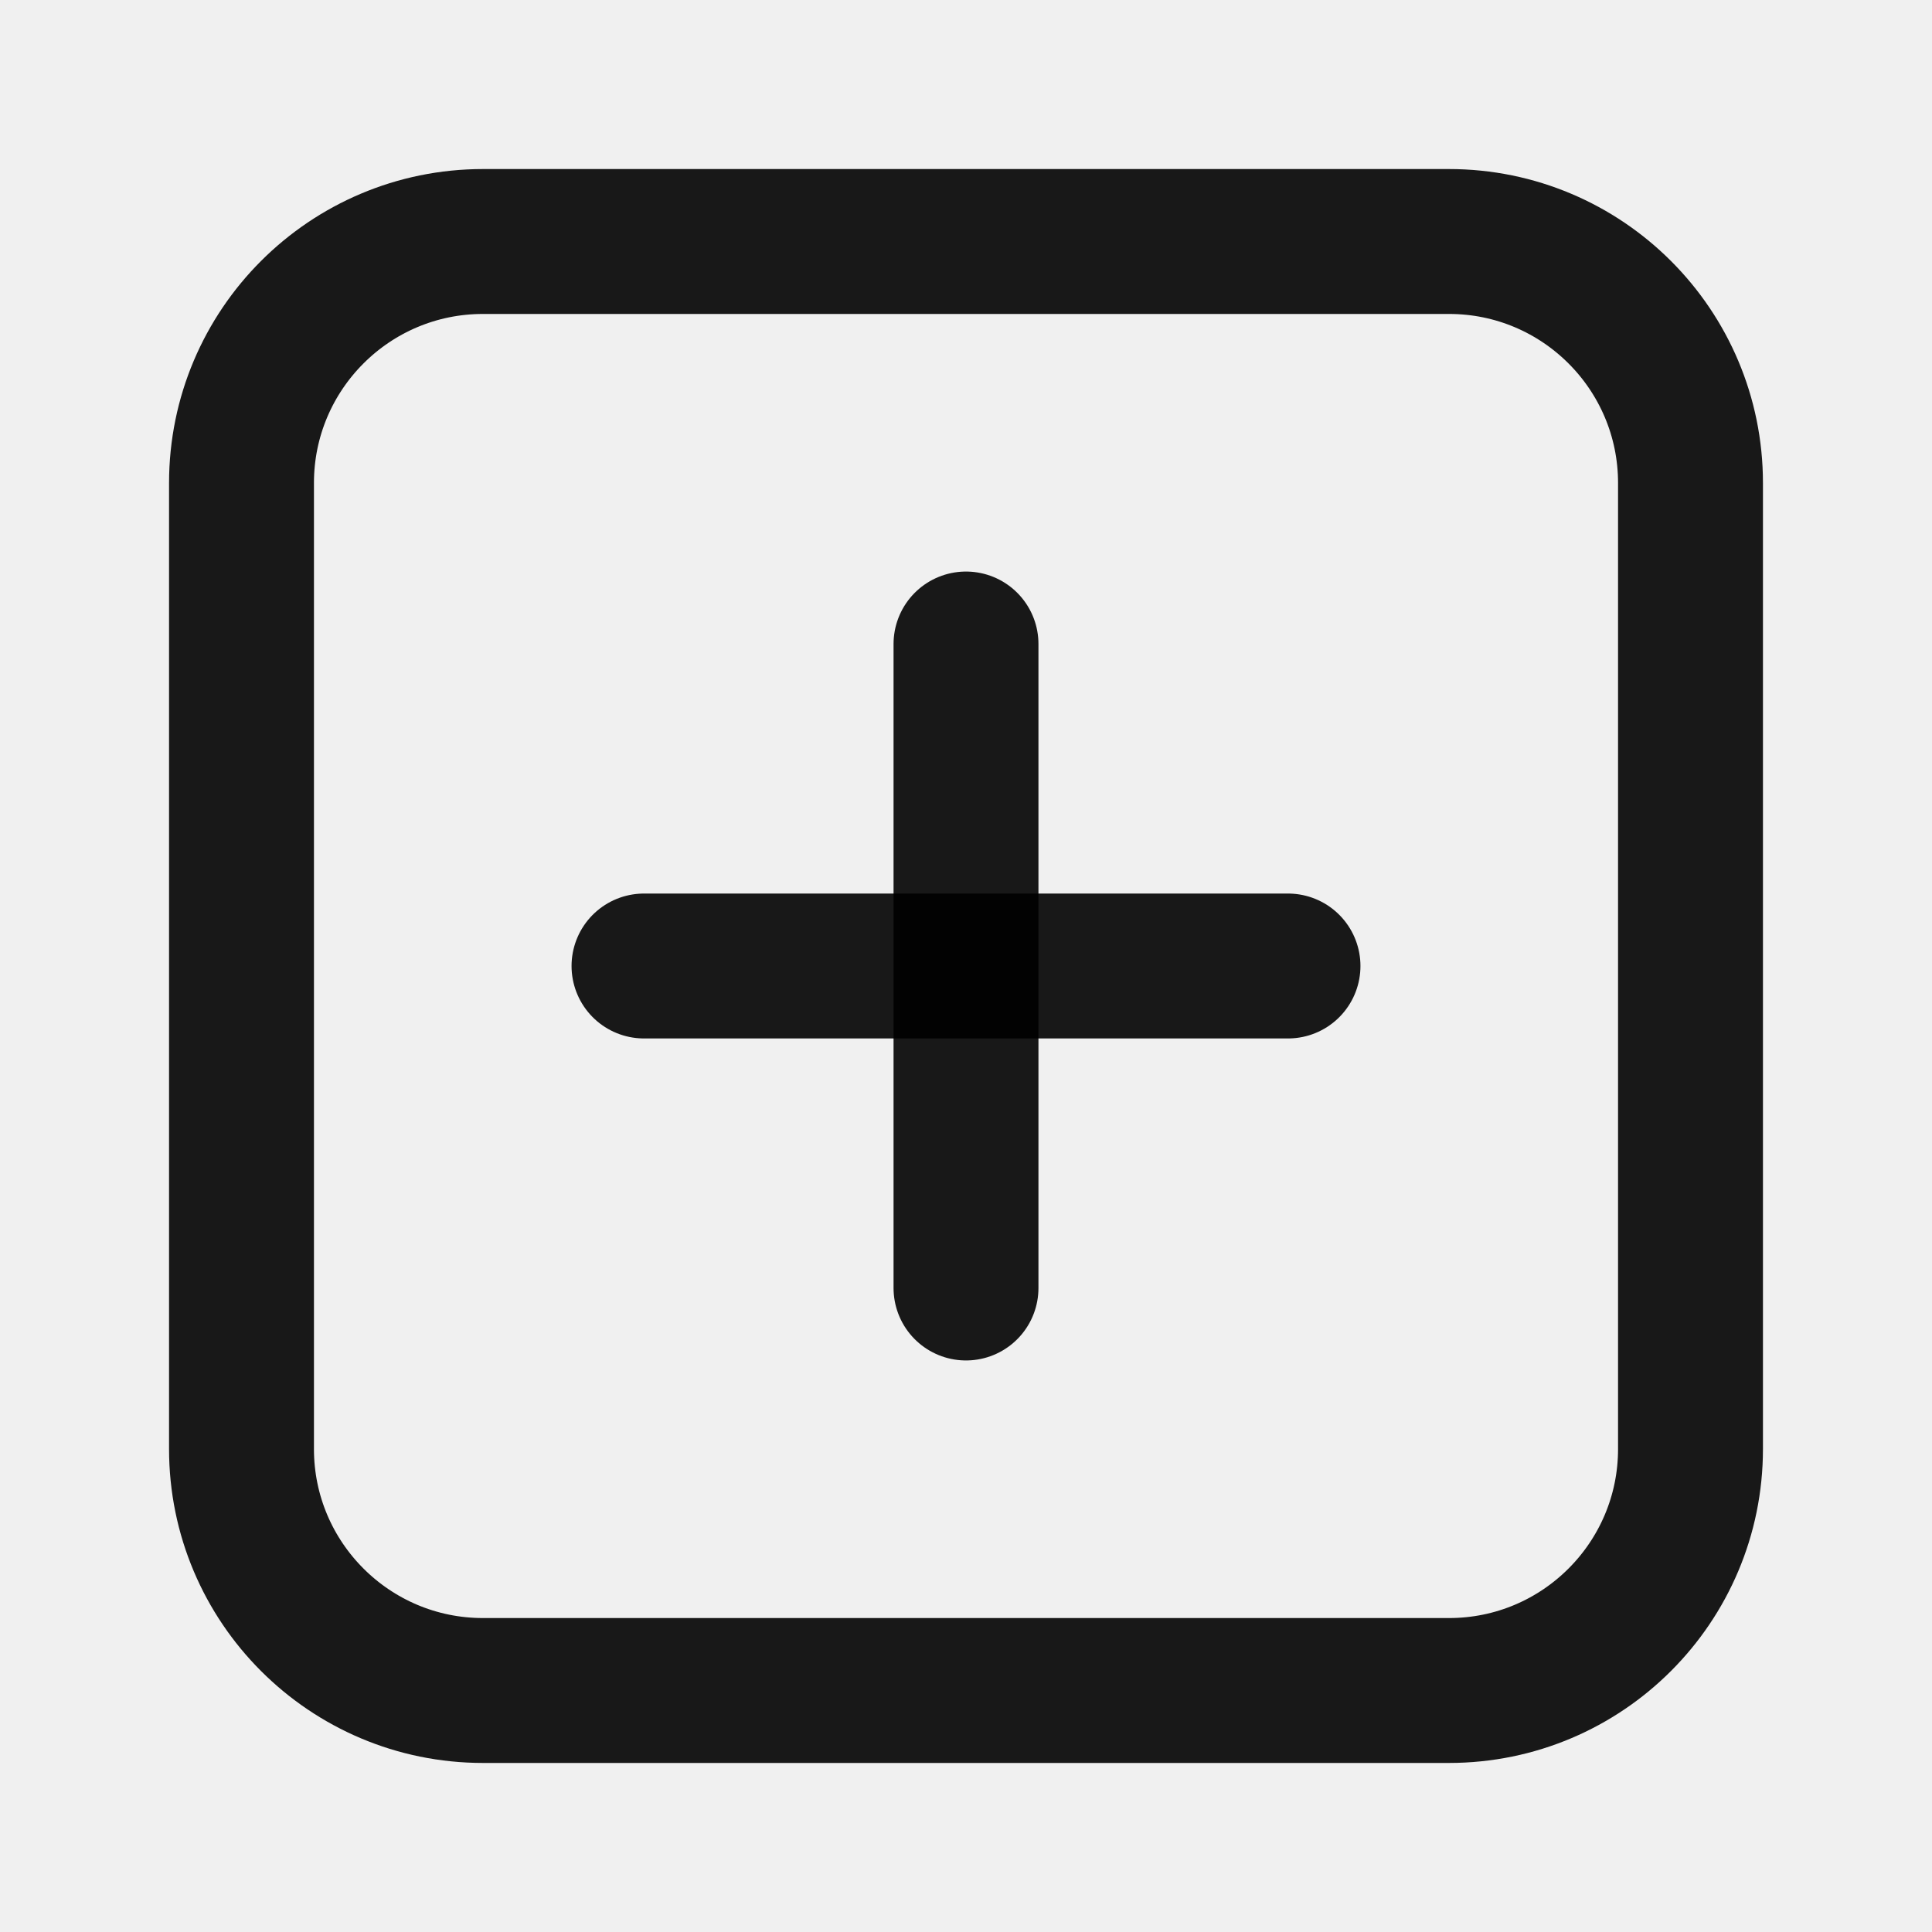
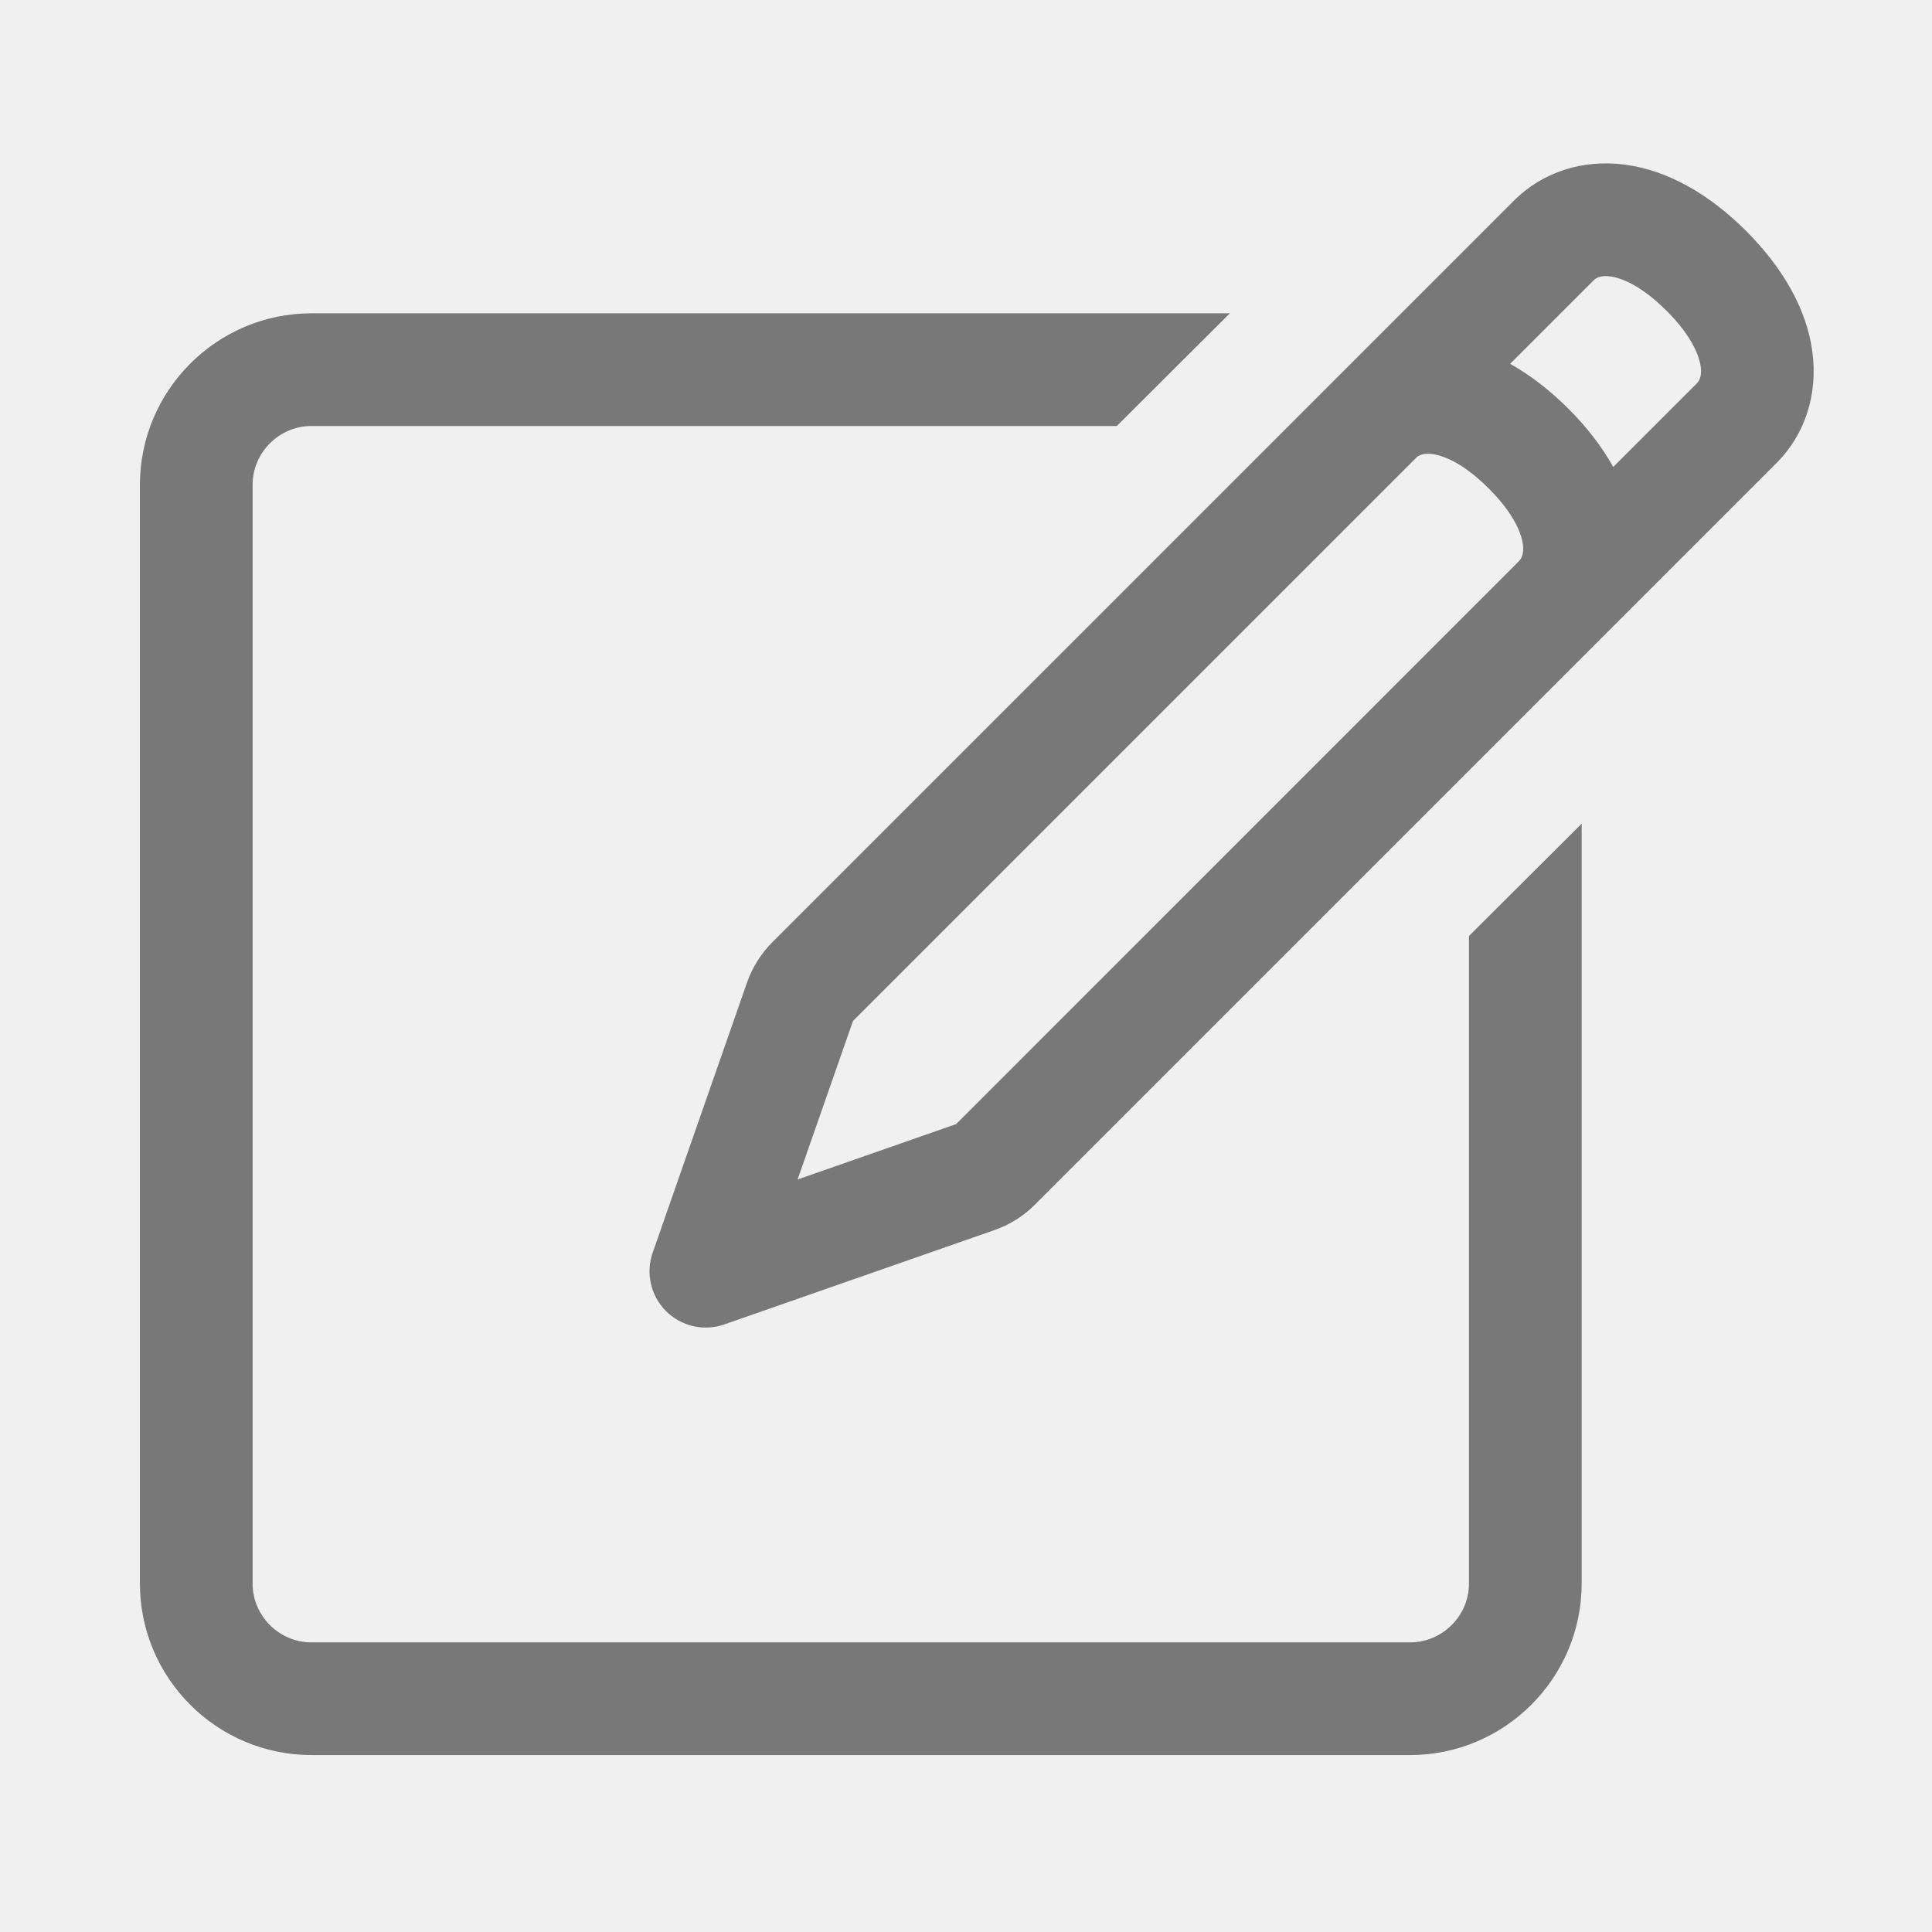
<svg xmlns="http://www.w3.org/2000/svg" width="24" height="24" viewBox="0 0 24 24" fill="none">
-   <rect x="3" y="3" width="18" height="18" rx="3" stroke="rgba(0,0,0,0.9)" stroke-width="1.8" stroke-linecap="round" stroke-linejoin="round" />
-   <line x1="12" y1="8" x2="12" y2="16" stroke="rgba(0,0,0,0.9)" stroke-width="1.8" stroke-linecap="round" />
-   <line x1="8" y1="12" x2="16" y2="12" stroke="rgba(0,0,0,0.9)" stroke-width="1.8" stroke-linecap="round" />
+   <g opacity="0.5">
+     <mask id="mask0_1891_11431" style="mask-type:luminance" maskUnits="userSpaceOnUse" x="1" y="3" width="21" height="19">
+       <path d="M21.278 8.607L14.739 15.125C14.444 15.418 14.082 15.645 13.69 15.78L7.466 17.948C7.388 17.975 7.307 17.989 7.227 17.989C7.037 17.989 6.852 17.914 6.713 17.776C6.516 17.579 6.449 17.288 6.541 17.025L8.717 10.82C8.853 10.43 9.081 10.069 9.374 9.777L15.81 3.361H1.469V21.97H21.19L21.278 8.607Z" fill="white" />
+     </mask>
+     <g mask="url(#mask0_1891_11431)">
+       <path d="M18.948 9.411V19.672C18.948 20.459 18.304 21.102 17.517 21.102H3.868C3.081 21.102 2.438 20.459 2.438 19.672V6.023C2.438 5.236 3.081 4.592 3.868 4.592H15.646" stroke="black" stroke-width="1.4" stroke-linejoin="round" />
+     </g>
+     <path fill-rule="evenodd" clip-rule="evenodd" d="M21.692 2.87C21.223 2.402 20.71 2.116 20.19 2.046C19.659 1.975 19.16 2.139 18.808 2.491L16.643 4.656C16.628 4.67 16.614 4.684 16.6 4.698L16.6 4.699L9.594 11.705C9.453 11.846 9.346 12.017 9.28 12.205L8.108 15.561C8.019 15.814 8.083 16.096 8.273 16.287C8.463 16.477 8.746 16.541 8.999 16.452L12.355 15.28C12.543 15.214 12.714 15.107 12.855 14.966L22.069 5.752C22.42 5.4 22.585 4.902 22.514 4.371C22.445 3.851 22.159 3.338 21.692 2.87ZM17.604 5.675L10.596 12.683L9.908 14.652L11.877 13.964L18.871 6.969L18.87 6.969C18.896 6.943 18.934 6.887 18.918 6.763C18.9 6.628 18.809 6.383 18.493 6.067C18.176 5.751 17.931 5.659 17.796 5.641C17.69 5.627 17.634 5.652 17.604 5.675ZM20.04 5.801L21.079 4.762C21.105 4.736 21.143 4.68 21.127 4.556C21.109 4.421 21.018 4.176 20.702 3.86C20.385 3.544 20.14 3.452 20.004 3.434C19.879 3.417 19.823 3.456 19.798 3.481L18.759 4.52C19.008 4.658 19.251 4.846 19.483 5.077C19.715 5.309 19.902 5.552 20.04 5.801Z" fill="black" />
+   </g>
</svg>
